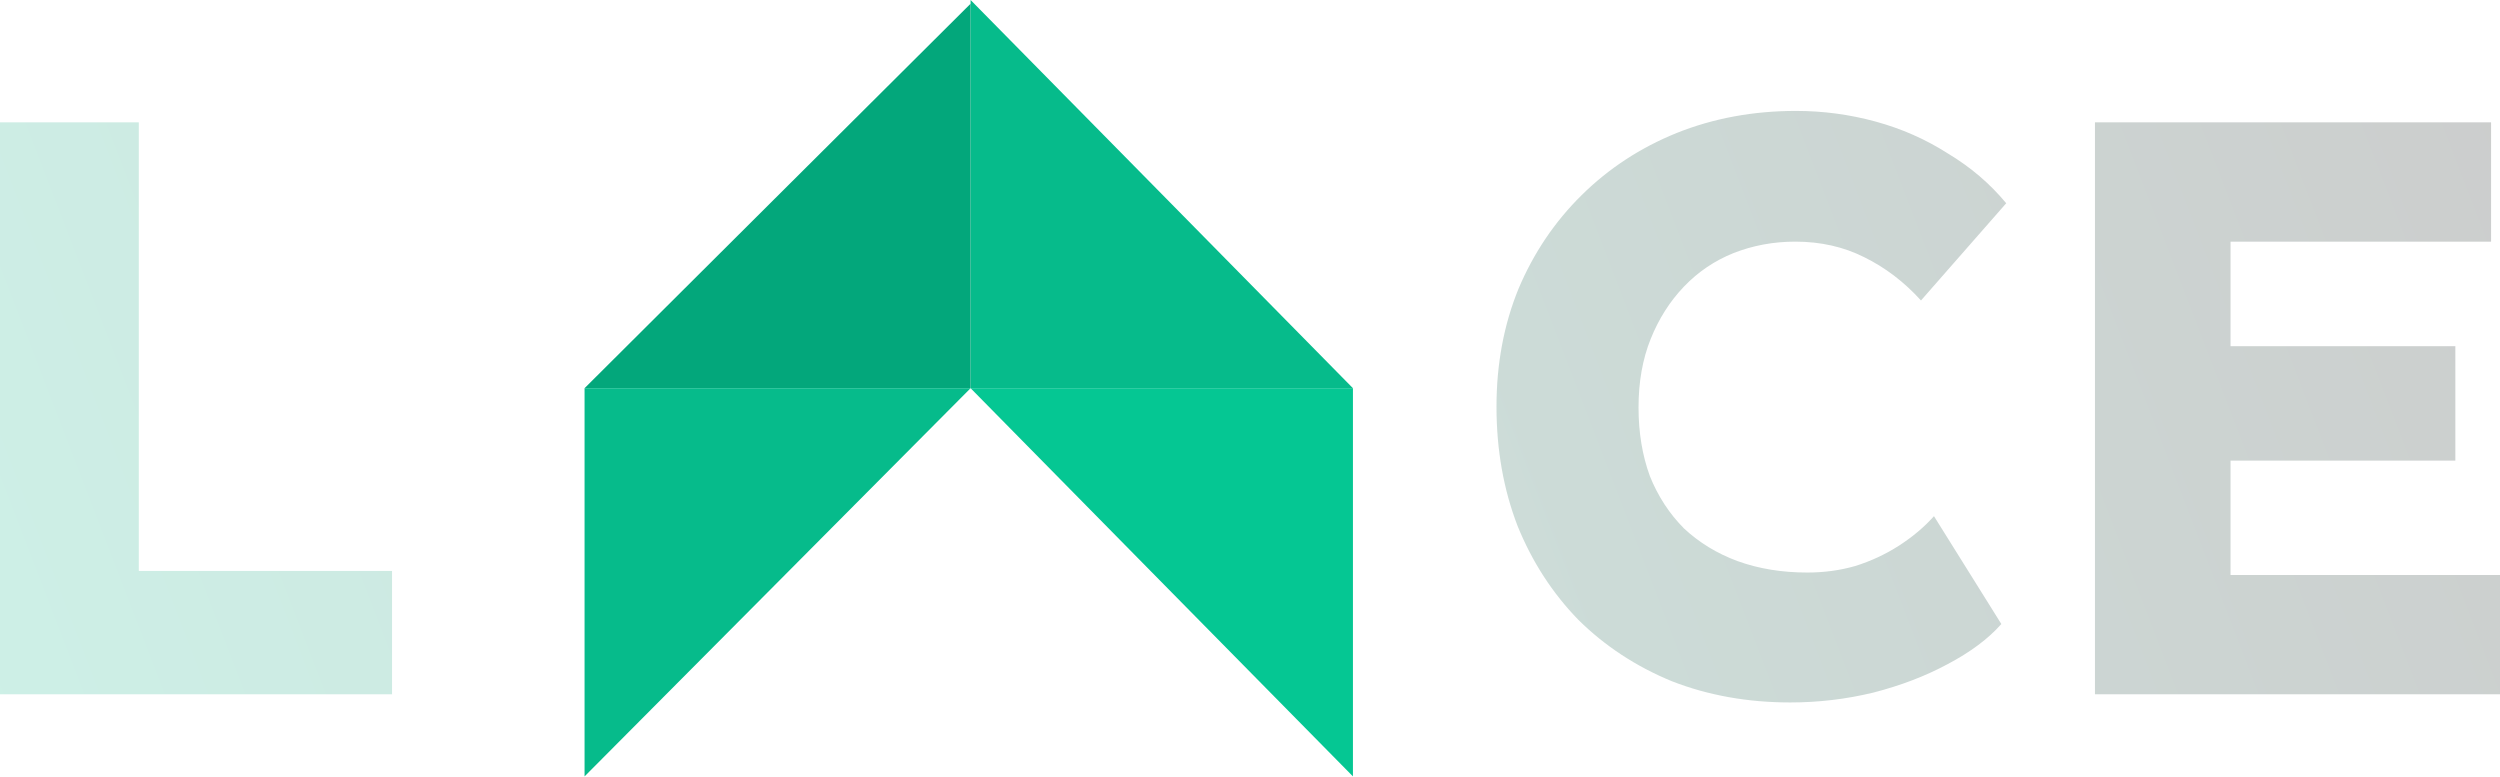
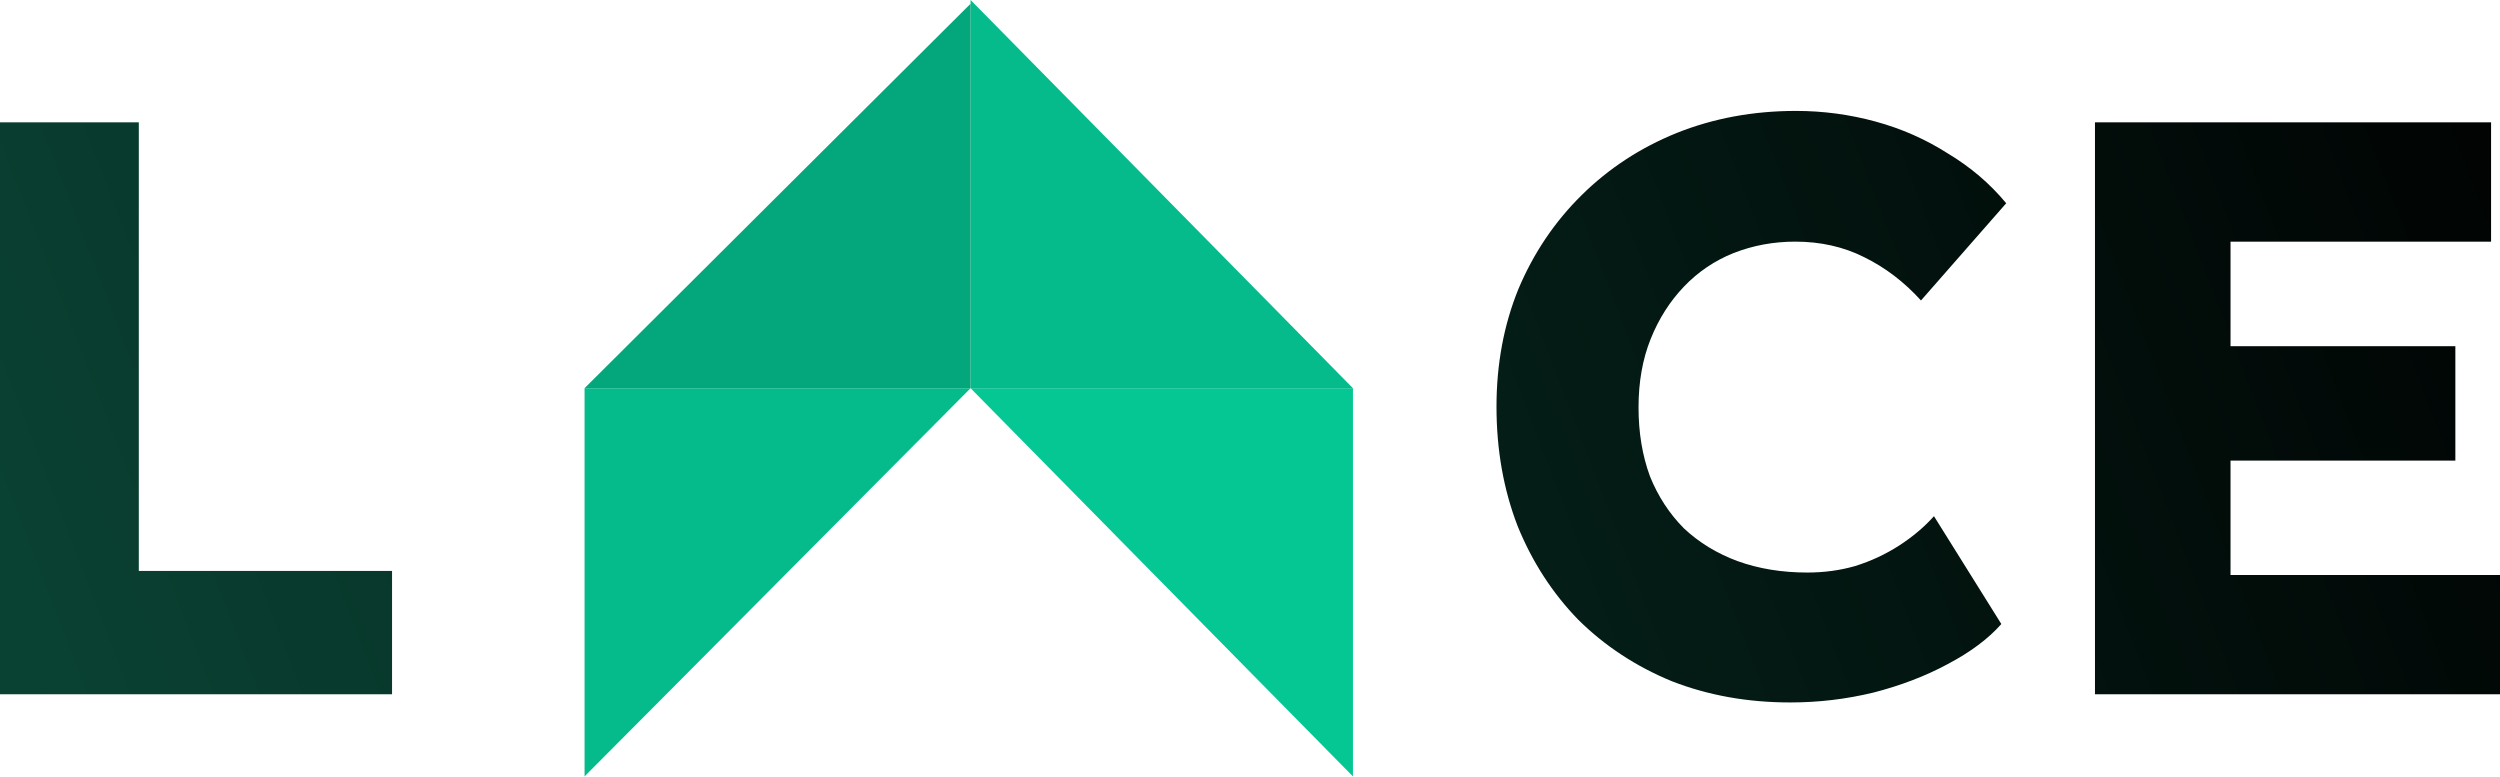
<svg xmlns="http://www.w3.org/2000/svg" width="322" height="100" viewBox="0 0 322 100" fill="none">
  <path d="M174.259 100L148.312 73.663L125.012 50H174.259V100Z" fill="#05C793" />
  <path d="M125.012 0L150.958 26.337L174.259 50H125.012V0Z" fill="#06BB8B" />
  <path d="M75.291 50L101.481 23.908L125.012 0.476V50H75.291Z" fill="#03A77B" />
  <path d="M125.012 50L98.821 76.343L75.291 100V50H125.012Z" fill="#06BB8B" />
-   <path d="M0 89.424V15.759H17.878V73.534H50.495V89.424H0ZM230.592 90.476C225.085 90.476 219.998 89.564 215.329 87.74C210.728 85.845 206.72 83.215 203.306 79.848C199.959 76.409 197.346 72.376 195.465 67.746C193.652 63.045 192.748 57.923 192.748 52.382C192.748 46.908 193.687 41.858 195.569 37.228C197.521 32.597 200.239 28.562 203.725 25.126C207.208 21.687 211.286 19.021 215.955 17.128C220.695 15.233 225.818 14.286 231.323 14.286C234.808 14.286 238.224 14.742 241.569 15.655C244.913 16.567 248.015 17.934 250.873 19.759C253.799 21.512 256.309 23.652 258.4 26.178L247.423 38.701C245.262 36.315 242.822 34.457 240.105 33.123C237.456 31.789 234.494 31.123 231.218 31.123C228.431 31.123 225.783 31.614 223.274 32.597C220.834 33.579 218.708 35.018 216.897 36.911C215.084 38.806 213.656 41.051 212.611 43.647C211.565 46.242 211.043 49.19 211.043 52.487C211.043 55.714 211.531 58.661 212.505 61.327C213.55 63.923 215.014 66.167 216.897 68.06C218.849 69.885 221.148 71.289 223.796 72.27C226.514 73.252 229.511 73.743 232.787 73.743C234.947 73.743 237.003 73.464 238.955 72.903C240.977 72.27 242.857 71.394 244.601 70.272C246.343 69.147 247.841 67.886 249.095 66.482L257.773 80.374C256.101 82.267 253.799 83.987 250.873 85.531C248.015 87.075 244.809 88.302 241.254 89.214C237.771 90.055 234.216 90.476 230.592 90.476ZM269.832 89.424V15.759H320.85V31.123H287.292V74.06H322V89.424H269.832ZM278.302 59.327V44.594H316.25V59.327H278.302Z" fill="url(#paint0_linear_112_50)" fill-opacity="0.2" />
+   <path d="M0 89.424V15.759H17.878V73.534H50.495V89.424H0ZM230.592 90.476C225.085 90.476 219.998 89.564 215.329 87.74C210.728 85.845 206.72 83.215 203.306 79.848C199.959 76.409 197.346 72.376 195.465 67.746C193.652 63.045 192.748 57.923 192.748 52.382C192.748 46.908 193.687 41.858 195.569 37.228C197.521 32.597 200.239 28.562 203.725 25.126C207.208 21.687 211.286 19.021 215.955 17.128C220.695 15.233 225.818 14.286 231.323 14.286C234.808 14.286 238.224 14.742 241.569 15.655C244.913 16.567 248.015 17.934 250.873 19.759C253.799 21.512 256.309 23.652 258.4 26.178L247.423 38.701C245.262 36.315 242.822 34.457 240.105 33.123C237.456 31.789 234.494 31.123 231.218 31.123C228.431 31.123 225.783 31.614 223.274 32.597C220.834 33.579 218.708 35.018 216.897 36.911C215.084 38.806 213.656 41.051 212.611 43.647C211.565 46.242 211.043 49.19 211.043 52.487C211.043 55.714 211.531 58.661 212.505 61.327C213.55 63.923 215.014 66.167 216.897 68.06C218.849 69.885 221.148 71.289 223.796 72.27C226.514 73.252 229.511 73.743 232.787 73.743C234.947 73.743 237.003 73.464 238.955 72.903C240.977 72.27 242.857 71.394 244.601 70.272C246.343 69.147 247.841 67.886 249.095 66.482L257.773 80.374C256.101 82.267 253.799 83.987 250.873 85.531C248.015 87.075 244.809 88.302 241.254 89.214C237.771 90.055 234.216 90.476 230.592 90.476ZM269.832 89.424V15.759H320.85V31.123H287.292V74.06H322V89.424H269.832ZM278.302 59.327V44.594H316.25V59.327H278.302Z" fill="url(#paint0_linear_112_50)" />
  <defs>
    <linearGradient id="paint0_linear_112_50" x1="-9.095" y1="115.732" x2="328.799" y2="-14.311" gradientUnits="userSpaceOnUse">
-       <stop stop-color="#06BB8B" />
+       <stop stop-color="#0A4636" />
      <stop offset="1" />
    </linearGradient>
  </defs>
</svg>
